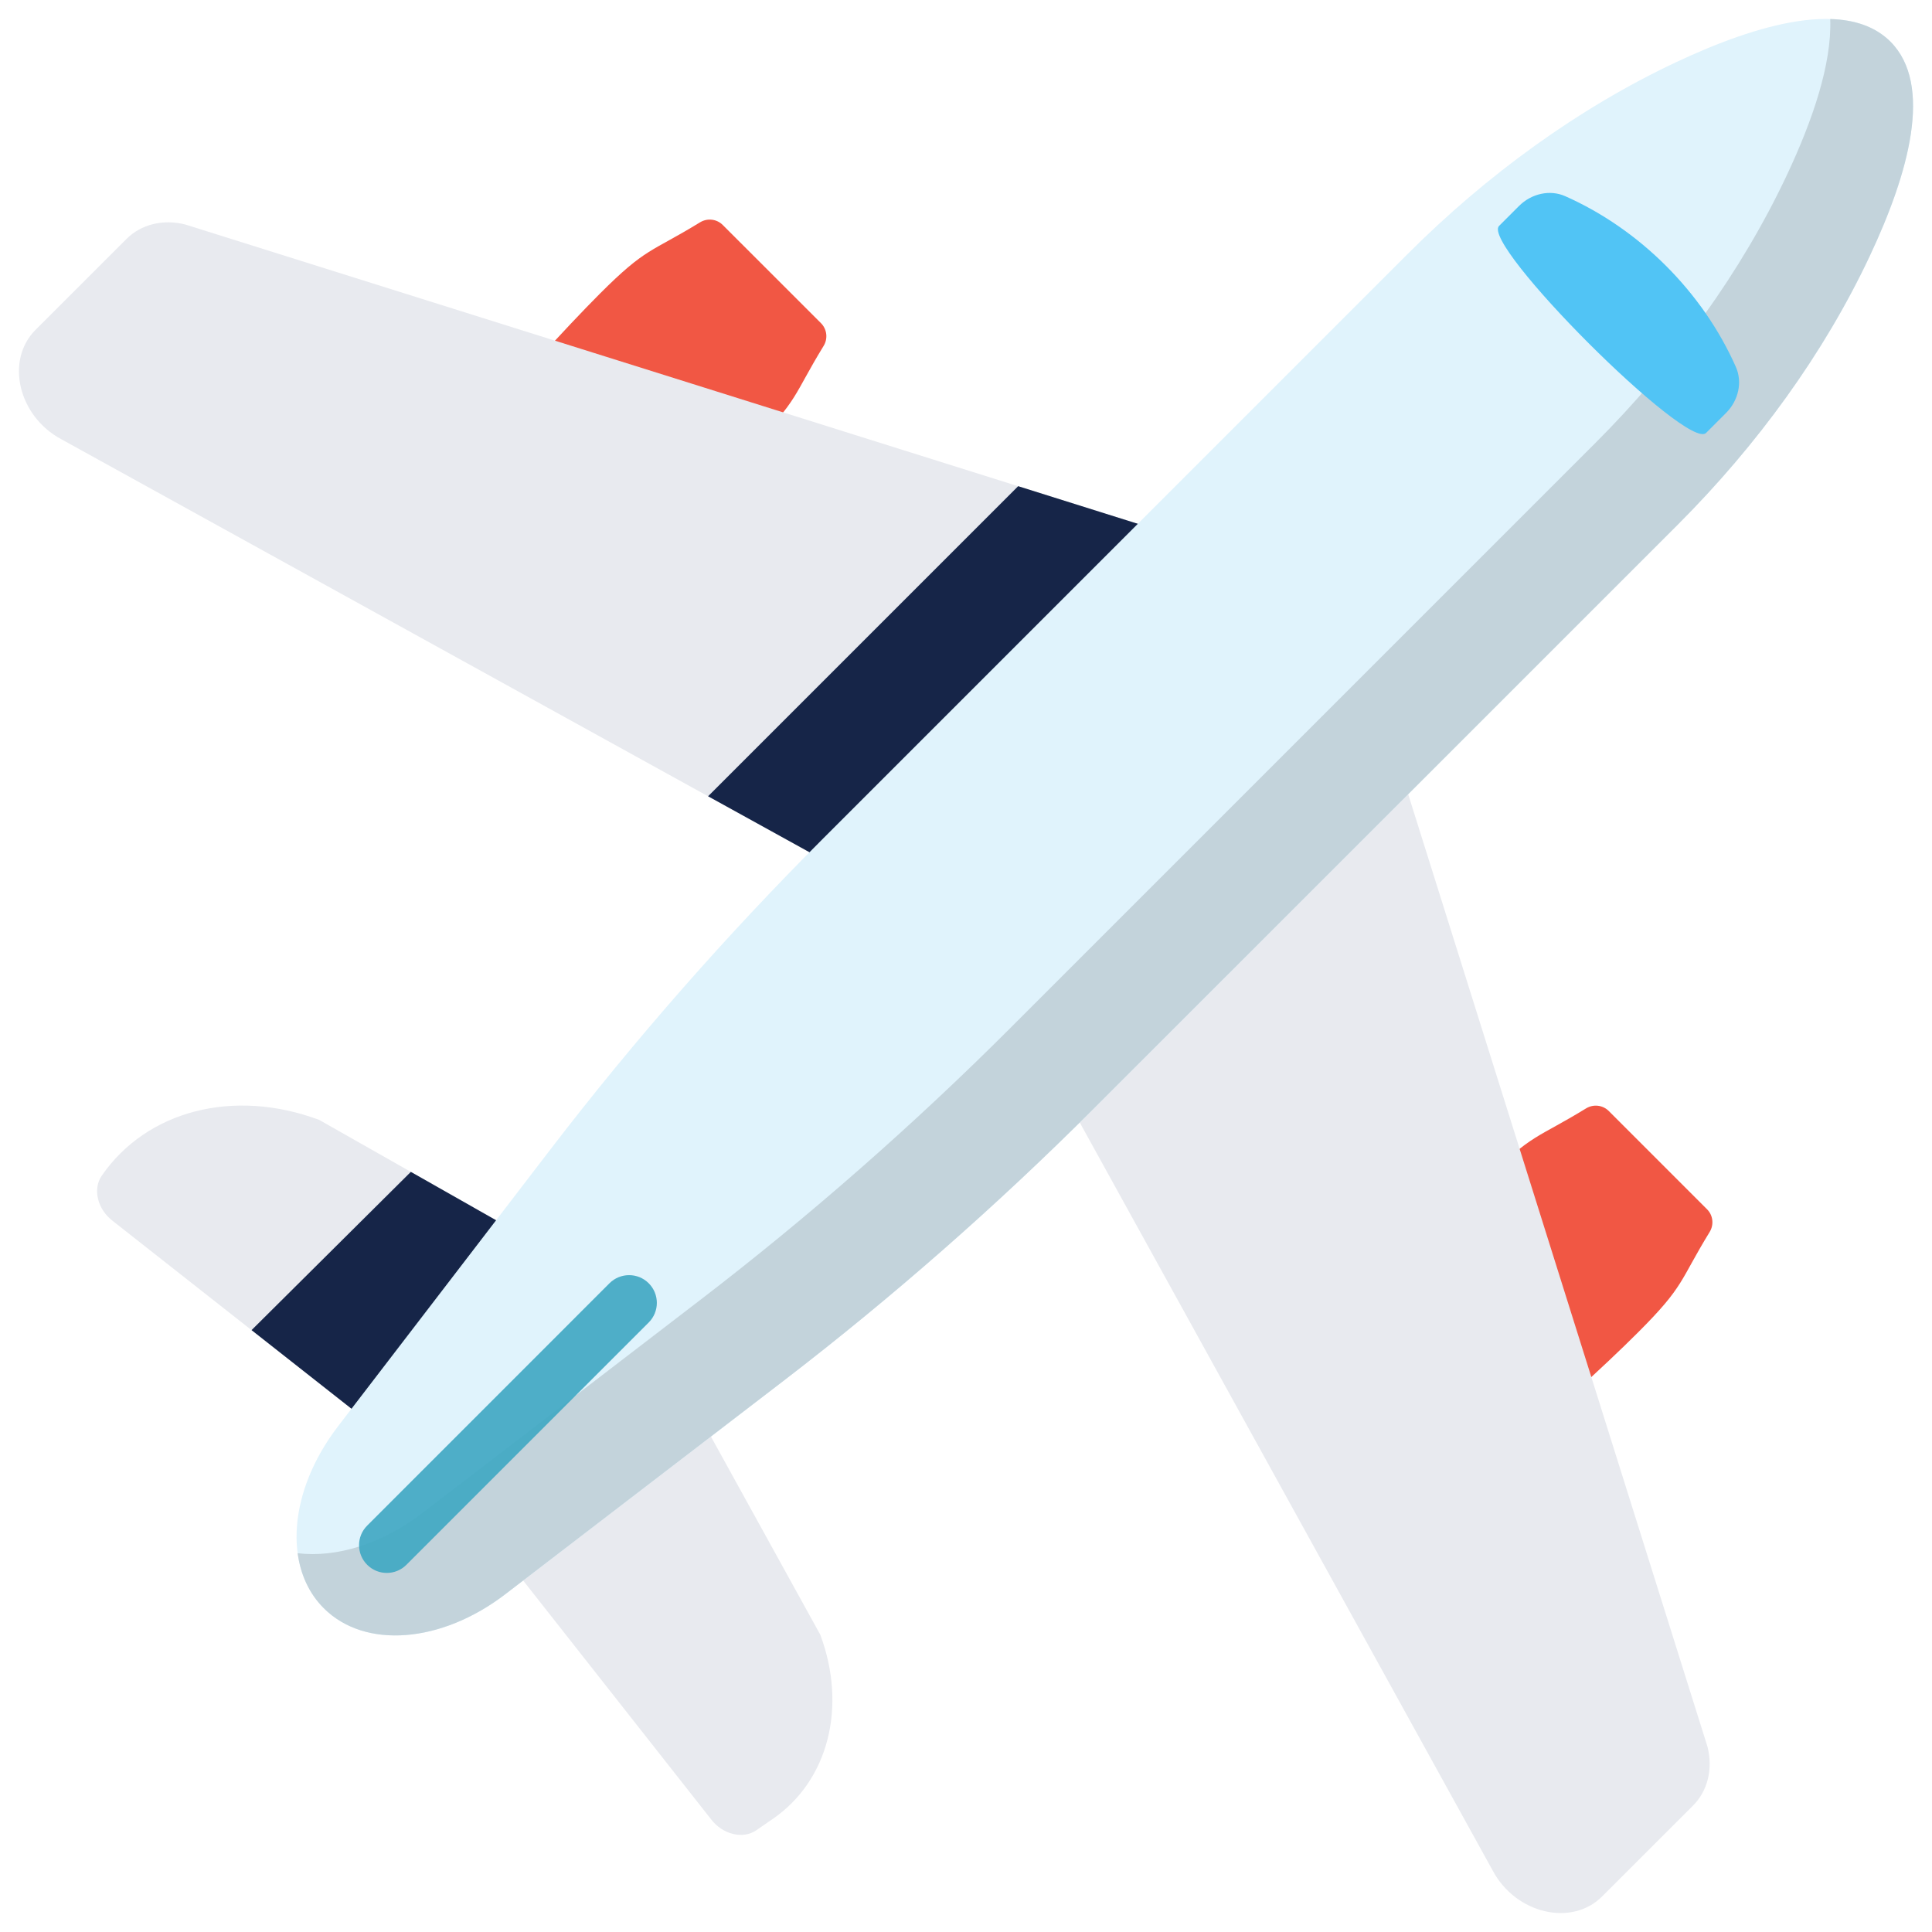
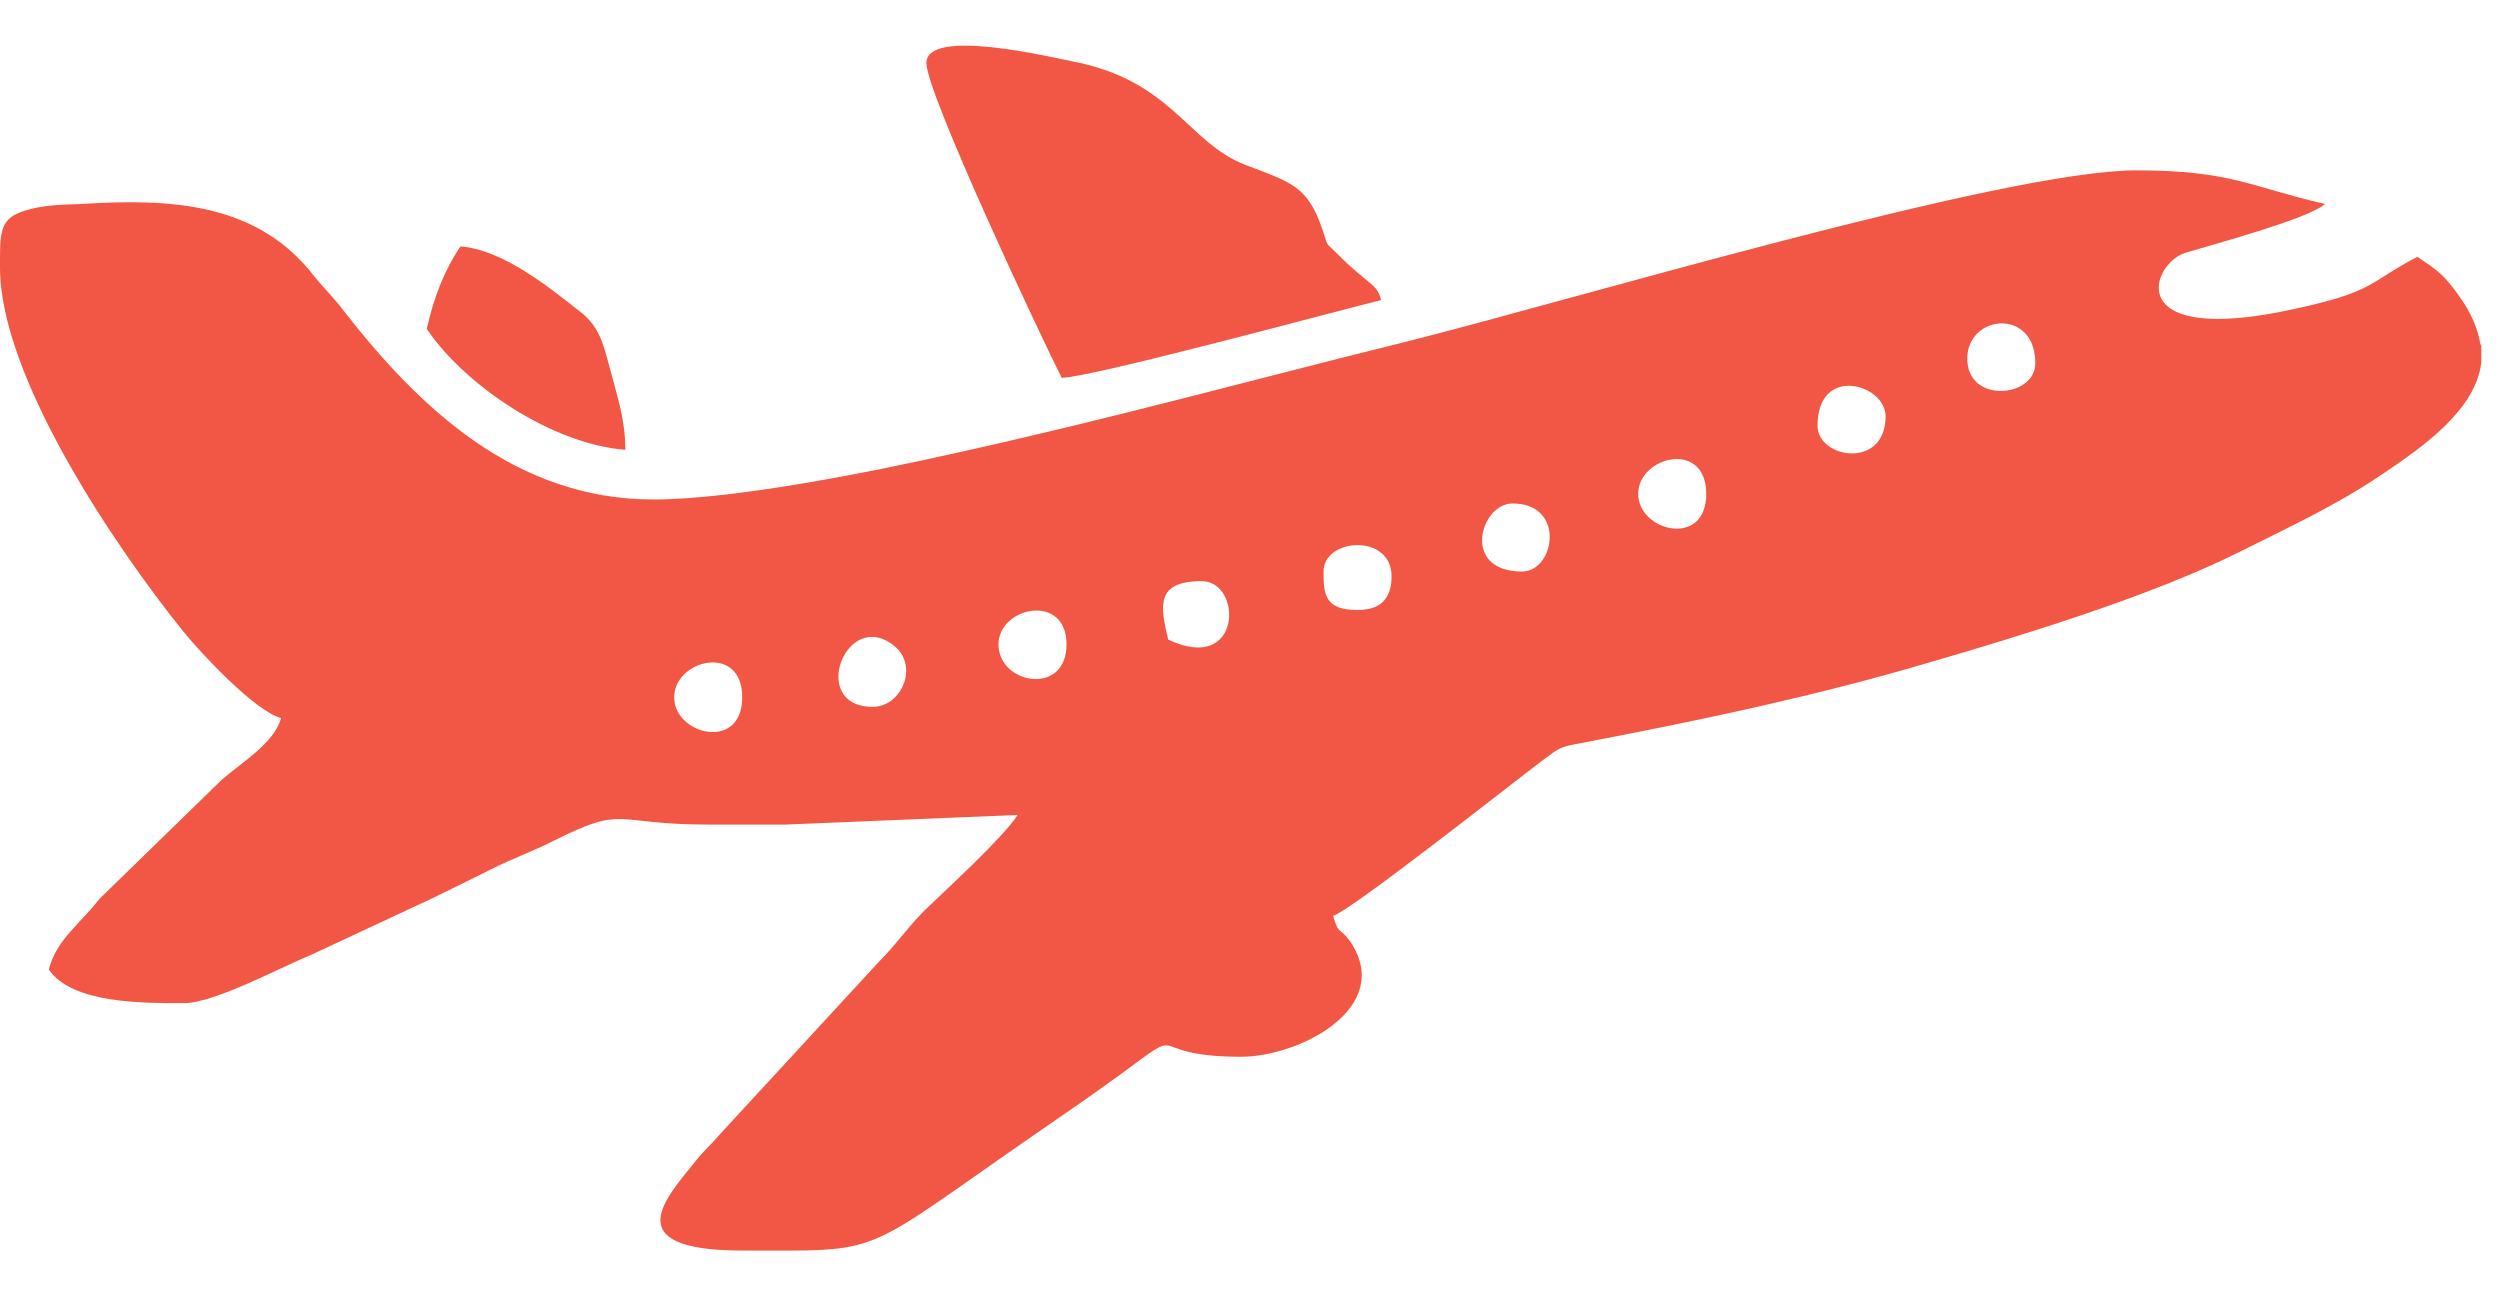
- <svg xmlns="http://www.w3.org/2000/svg" width="34" height="34" viewBox="0 0 34 34" fill="none">
-   <path d="M6.941 25.386L1.987 21.489C1.716 21.285 1.628 20.926 1.79 20.691C2.584 19.541 4.114 19.148 5.617 19.708L10.098 22.25L6.941 25.386Z" fill="#E8EAEF" />
-   <path d="M8.604 27.049L12.511 32.013C12.715 32.284 13.074 32.372 13.309 32.21L13.605 32.006C14.577 31.334 14.909 30.04 14.436 28.769L11.75 23.902L8.604 27.049Z" fill="#E8EAEF" />
-   <path d="M7.23 20.623L4.427 23.408L6.941 25.386L10.098 22.25L7.23 20.623Z" fill="#162548" />
-   <path d="M8.284 10.123C7.662 9.501 7.613 8.51 8.168 7.828C8.963 6.852 9.96 5.766 10.557 5.168C11.374 4.351 11.446 4.448 12.319 3.913C12.448 3.834 12.614 3.853 12.72 3.96L14.448 5.687C14.554 5.794 14.573 5.96 14.494 6.088C13.959 6.962 14.057 7.033 13.239 7.85C12.642 8.448 11.555 9.444 10.58 10.239C9.898 10.795 8.906 10.746 8.284 10.123Z" fill="#F15744" />
-   <path d="M23.877 25.716C23.255 25.094 23.205 24.103 23.761 23.421C24.556 22.445 25.552 21.358 26.15 20.761C26.967 19.944 27.039 20.041 27.912 19.506C28.041 19.427 28.207 19.446 28.313 19.553L30.04 21.28C30.147 21.386 30.166 21.552 30.087 21.681C29.552 22.554 29.649 22.626 28.832 23.443C28.235 24.041 27.148 25.037 26.172 25.832C25.49 26.388 24.499 26.338 23.877 25.716Z" fill="#F15744" />
-   <path d="M16.084 16.013L22.196 9.901L3.261 3.951C2.871 3.852 2.484 3.947 2.226 4.205L0.626 5.804C0.09 6.34 0.32 7.322 1.076 7.728L16.084 16.013Z" fill="#E8EAEF" />
-   <path d="M17.918 8.556L12.461 14.013L16.084 16.013L22.196 9.901L17.918 8.556Z" fill="#162548" />
-   <path d="M17.987 17.916L24.099 11.804L30.049 30.739C30.148 31.129 30.053 31.517 29.795 31.775L28.195 33.374C27.66 33.91 26.678 33.68 26.272 32.924L17.987 17.916Z" fill="#E8EAEF" />
-   <path d="M29.524 9.235L19.256 19.503C17.532 21.226 15.701 22.833 13.783 24.305L8.897 28.053C7.766 28.92 6.421 29.025 5.698 28.302C4.975 27.579 5.08 26.234 5.947 25.103L9.695 20.217C11.167 18.299 12.774 16.468 14.497 14.745L24.766 4.476C26.169 3.072 27.782 1.903 29.485 1.1C30.952 0.408 32.511 -0.025 33.268 0.732C34.025 1.49 33.592 3.049 32.901 4.515C32.098 6.219 30.928 7.831 29.524 9.235Z" fill="#E0F3FC" />
-   <path d="M33.268 0.732C33.001 0.466 32.635 0.347 32.209 0.335C32.239 1.124 31.897 2.124 31.444 3.085C30.642 4.788 29.472 6.4 28.068 7.804L17.799 18.073C16.076 19.796 14.245 21.403 12.327 22.874L7.441 26.622C6.722 27.174 5.916 27.416 5.238 27.334C5.289 27.71 5.441 28.046 5.698 28.302C6.421 29.025 7.766 28.92 8.897 28.052L13.783 24.305C15.7 22.833 17.532 21.226 19.255 19.503L29.524 9.235C30.928 7.831 32.097 6.219 32.9 4.515C33.592 3.049 34.025 1.49 33.268 0.732Z" fill="#C3D3DB" />
-   <path d="M30.375 7.268L30.024 7.619C29.699 7.944 26.056 4.302 26.381 3.976L26.732 3.625C26.953 3.404 27.277 3.335 27.542 3.451C28.858 4.034 29.966 5.142 30.549 6.459C30.666 6.723 30.596 7.047 30.375 7.268Z" fill="#51C4F5" />
-   <path d="M6.807 27.681C6.682 27.681 6.557 27.633 6.462 27.538C6.271 27.347 6.271 27.038 6.462 26.848L10.726 22.583C10.917 22.393 11.226 22.393 11.416 22.583C11.607 22.774 11.607 23.083 11.416 23.274L7.152 27.538C7.057 27.633 6.932 27.681 6.807 27.681Z" fill="#42A8C3" fill-opacity="0.92" />
+ <svg xmlns="http://www.w3.org/2000/svg" width="54" height="28" viewBox="0 0 54 28" fill="none">
+   <path fill-rule="evenodd" clip-rule="evenodd" d="M42.493 7.745C42.493 6.793 43.963 6.638 43.963 7.848C43.963 8.592 42.493 8.73 42.493 7.745ZM39.259 9.197C39.259 7.866 40.729 8.298 40.729 8.99C40.729 10.149 39.259 9.906 39.259 9.197ZM35.385 10.668C35.385 9.855 36.855 9.491 36.855 10.668C36.855 11.844 35.385 11.48 35.385 10.668ZM32.877 12.345C31.546 12.345 31.978 10.875 32.67 10.875C33.828 10.875 33.586 12.345 32.877 12.345ZM29.315 13.175C28.623 13.175 28.588 12.847 28.588 12.345C28.588 11.619 30.058 11.515 30.058 12.449C30.058 12.933 29.816 13.175 29.332 13.175H29.315ZM25.233 13.815C25.06 13.089 24.956 12.553 25.959 12.553C26.841 12.553 26.841 14.576 25.233 13.815ZM21.567 13.919C21.567 13.106 23.037 12.795 23.037 13.919C23.037 15.043 21.567 14.784 21.567 13.919ZM18.851 15.268C17.45 15.268 18.281 13.106 19.318 13.954C19.854 14.386 19.474 15.268 18.851 15.268ZM53.596 7.433V7.831C53.475 8.834 52.403 9.612 51.417 10.27C50.466 10.91 49.498 11.359 48.425 11.896C46.506 12.864 43.669 13.729 41.646 14.317C39.242 15.026 36.803 15.545 34.175 16.046C33.69 16.133 33.69 16.15 33.362 16.392C32.67 16.911 29.194 19.661 28.796 19.782C28.917 20.215 28.934 20.007 29.176 20.353C30.11 21.771 28.069 22.826 26.807 22.826C24.61 22.826 25.752 22.065 24.178 23.224C23.538 23.691 22.95 24.089 22.276 24.556C18.505 27.168 19.128 27.012 16.032 27.012C13.265 27.012 14.424 25.836 15.029 25.075C15.219 24.833 15.341 24.746 15.531 24.521L18.99 20.768C19.387 20.37 19.578 20.059 19.975 19.661C20.494 19.16 21.653 18.105 21.982 17.603L16.966 17.811C16.413 17.811 15.842 17.811 15.289 17.811C13.213 17.811 13.524 17.378 11.968 18.157C11.484 18.399 11.086 18.537 10.602 18.779C10.152 19.004 9.806 19.177 9.339 19.402L6.71 20.63C6.14 20.855 4.635 21.668 3.978 21.668C3.113 21.668 1.557 21.685 1.055 20.941C1.211 20.301 1.764 19.921 2.145 19.419L4.791 16.842C5.206 16.479 5.932 16.046 6.07 15.51C5.5 15.355 4.341 14.109 3.961 13.642C2.525 11.861 0 8.16 0 5.773V5.6C0 4.96 0.035 4.7 0.553 4.545C0.969 4.424 1.297 4.424 1.764 4.406C3.684 4.285 5.569 4.372 6.797 5.98C7.022 6.257 7.212 6.43 7.419 6.707C9.062 8.817 11.138 10.789 14.113 10.789C15.842 10.789 18.799 10.2 20.564 9.803C24.022 9.042 26.945 8.229 30.3 7.399C33.846 6.517 43.272 3.68 46.142 3.68C48.218 3.68 48.616 4.043 50.224 4.406C49.843 4.735 47.768 5.289 47.197 5.462C46.454 5.704 45.814 7.502 49.567 6.672C51.313 6.292 51.123 6.119 52.213 5.548C52.68 5.859 52.784 5.928 53.13 6.413C53.389 6.776 53.527 7.122 53.579 7.451L53.596 7.433ZM14.562 15.061C14.562 14.248 16.032 13.884 16.032 15.061C16.032 16.237 14.562 15.873 14.562 15.061Z" fill="#F15744" />
+   <path fill-rule="evenodd" clip-rule="evenodd" d="M20.01 1.362C20.01 2.02 22.517 7.347 22.933 8.16C23.555 8.16 29.038 6.672 29.833 6.482C29.729 6.101 29.591 6.188 28.917 5.513C28.588 5.185 28.709 5.375 28.553 4.925C28.242 4.026 27.896 3.939 26.893 3.559C25.648 3.075 25.319 1.743 23.175 1.328C22.725 1.241 20.01 0.584 20.01 1.362Z" fill="#F15744" />
+   <path fill-rule="evenodd" clip-rule="evenodd" d="M9.218 7.105C10.048 8.333 11.933 9.595 13.507 9.716C13.507 9.059 13.334 8.575 13.196 8.039C13.04 7.468 12.971 7.07 12.521 6.724C11.899 6.24 10.878 5.392 9.944 5.323C9.598 5.842 9.373 6.413 9.218 7.105Z" fill="#F15744" />
</svg>
